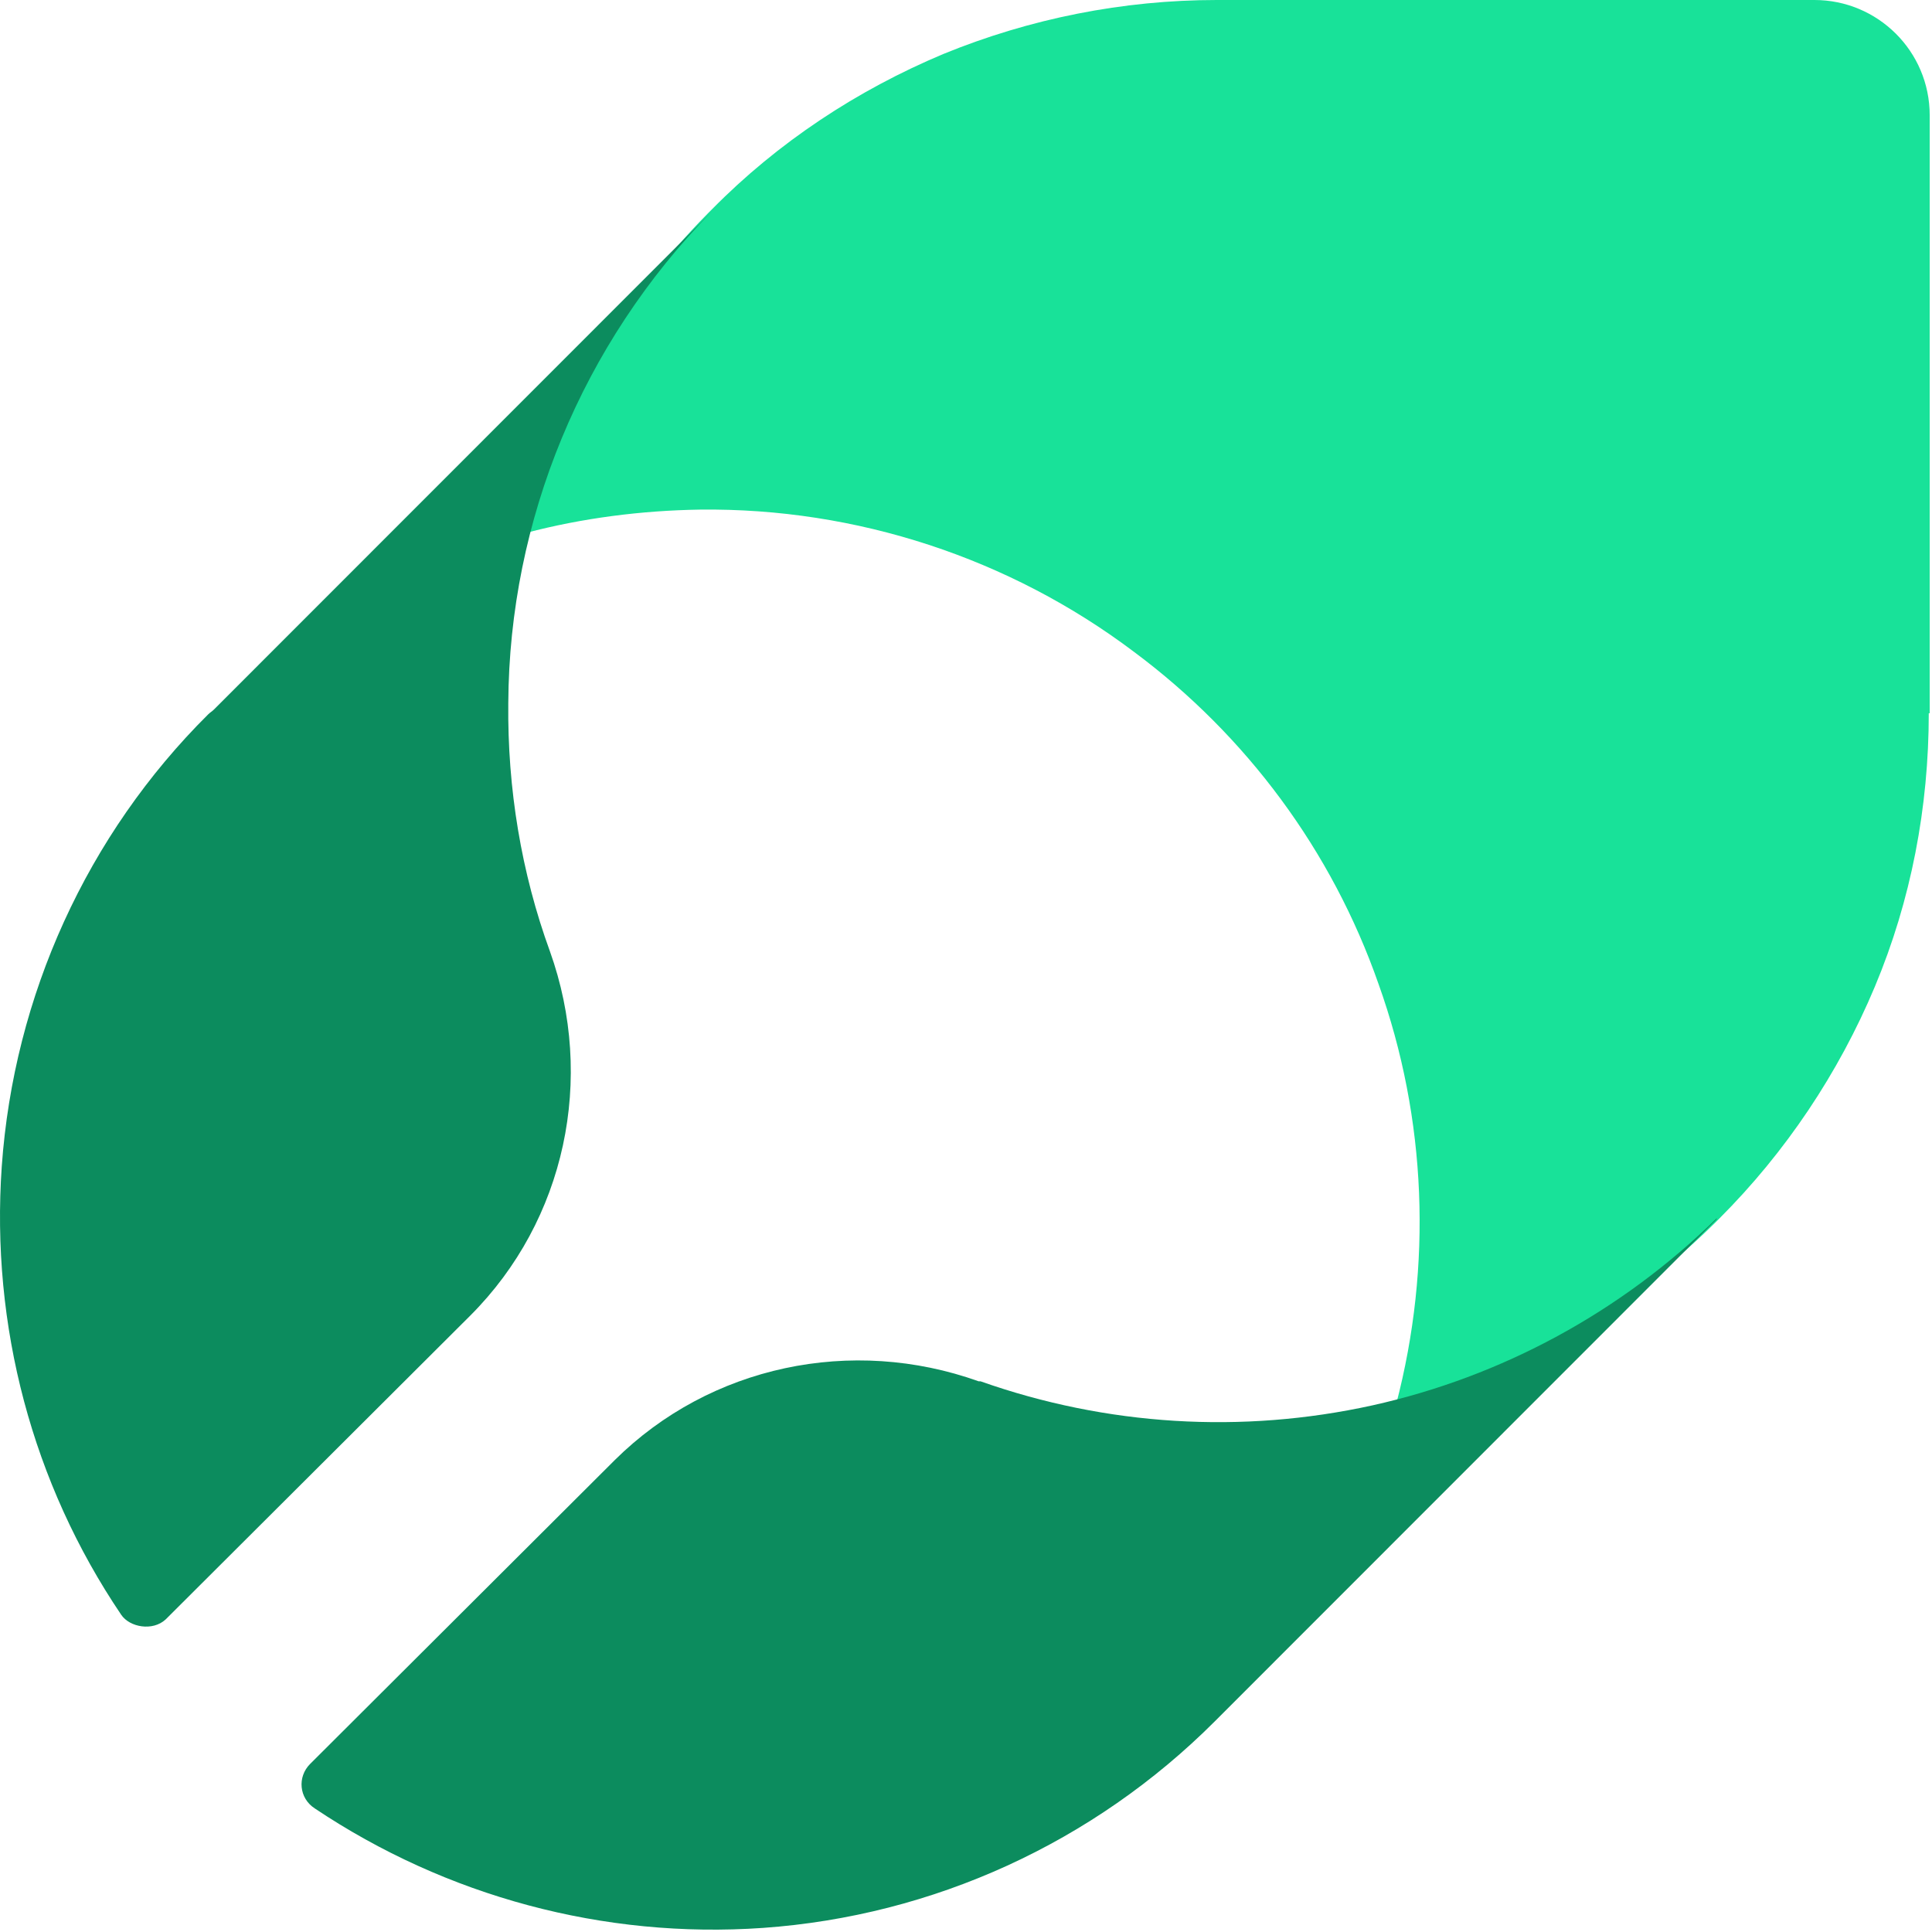
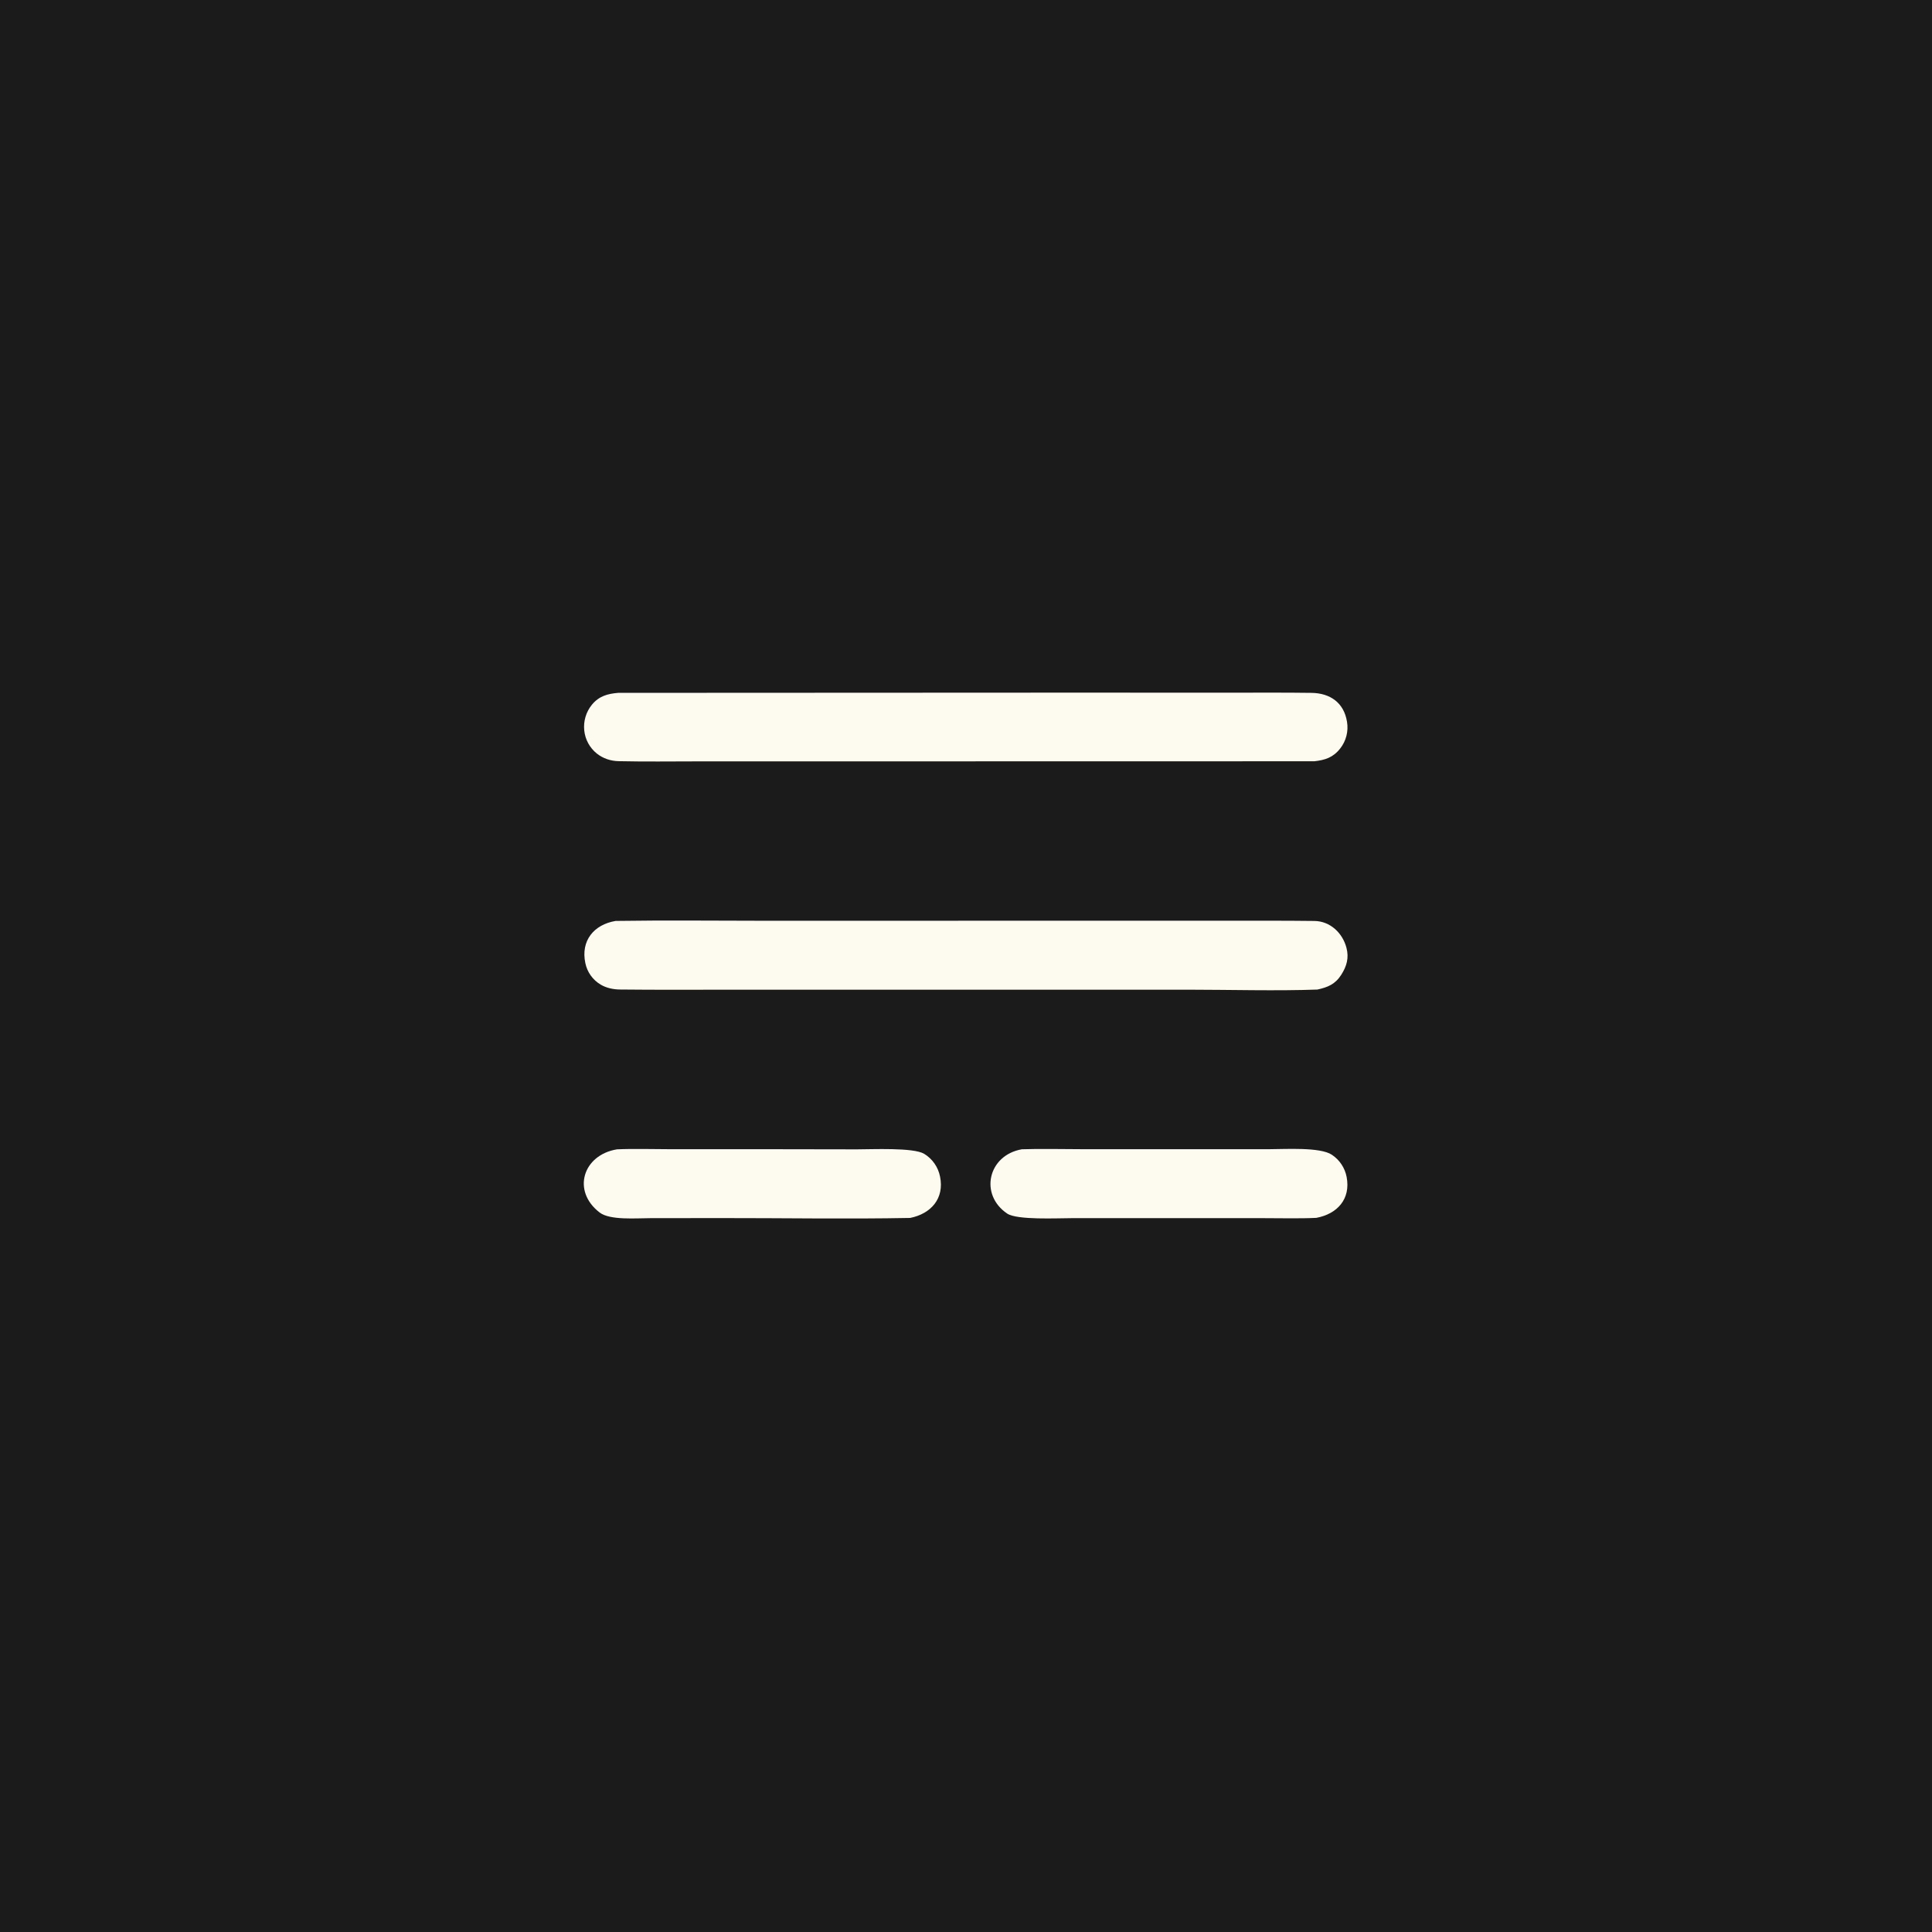
- <svg xmlns="http://www.w3.org/2000/svg" width="502" height="502" viewBox="0 0 502 502" fill="none">
-   <path d="M501.402 185.33V29.962C501.402 13.29 487.876 0 471.453 0H316.156C291.763 0 267.611 4.832 245.15 14.014C222.689 23.438 202.16 36.969 185.012 54.367L183.804 55.575C161.101 78.53 144.92 107.042 136.708 138.454C151.441 134.588 166.656 132.655 181.871 132.413C222.447 131.93 262.298 144.978 294.661 169.383C323.885 191.13 346.104 221.092 358.18 255.645C370.739 290.681 372.188 328.859 362.769 364.862C393.925 356.647 422.666 340.457 445.611 317.744L446.818 316.536C463.966 299.38 477.732 278.841 487.151 256.37C496.571 233.898 501.16 209.735 501.16 185.33H501.402Z" fill="#18E299" />
-   <path d="M132.071 182.706C132.312 135.044 151.32 89.307 184.764 55.125L55.557 184.391C55.076 184.873 54.594 185.113 54.113 185.595C22.593 216.888 3.586 258.774 0.458 303.066C-2.43 344.47 8.397 385.392 31.496 419.575C33.699 422.835 39.677 423.907 43.046 420.778L122.206 341.822C146.989 317.028 154.689 280.198 142.899 247.219C135.44 226.758 131.831 204.852 132.071 182.706Z" fill="#0C8C5E" />
-   <path d="M446.067 316.547C421.284 340.86 390.245 357.71 356.56 365.172C322.634 372.635 287.506 370.468 254.783 358.914C254.783 358.914 254.542 358.914 254.301 358.914C221.338 347.118 184.525 354.821 159.742 379.375L80.581 458.331C77.212 461.701 77.694 467.238 81.784 469.885C115.95 492.754 156.855 503.827 198.24 500.938C242.512 497.809 284.137 478.792 315.656 447.258L316.859 446.054L446.067 316.788V316.547Z" fill="#0C8C5E" />
+ <svg xmlns="http://www.w3.org/2000/svg" width="1024" height="1024" viewBox="0 0 1024 1024">
+   <rect width="1024" height="1024" fill="#1C1B1C" />
+   <path fill="#FDFAEF" d="M326.287 488.114C352.917 487.698 380.416 488.03 407.103 488.032L553.659 488.002L648.435 488.007C664.509 488.01 680.605 487.931 696.675 488.129C705.024 488.231 711.603 494.505 713.652 502.352C715.053 507.714 713.796 512.072 710.918 516.617C707.715 521.668 703.78 523.267 698.251 524.486C677.183 525.277 650.988 524.559 629.558 524.551L498.505 524.563L386.913 524.556C367.556 524.569 347.971 524.677 328.603 524.464C325.066 524.426 321.418 523.678 318.342 521.852C314.164 519.368 311.225 515.239 310.247 510.477C307.726 498.64 314.73 490.047 326.287 488.114Z" />
+   <path fill="#FDFAEF" d="M327.637 367.229L565.676 367.115L651.761 367.14C666.222 367.142 680.678 367.036 695.134 367.237C704.959 367.374 712.287 372.395 713.933 382.501C714.8 387.542 713.488 392.714 710.322 396.732C706.572 401.513 702.301 402.85 696.625 403.489L448.106 403.538L369.637 403.542C355.843 403.565 341.694 403.737 327.893 403.439C323.683 403.347 319.634 402.031 316.29 399.364C312.539 396.339 310.153 391.94 309.664 387.147C309.153 382.246 310.612 377.344 313.72 373.521C317.507 368.916 322.053 367.706 327.637 367.229Z" />
+   <path fill="#FDFAEF" d="M541.606 609.14C551.372 608.794 562.897 609.087 572.771 609.092L631.679 609.103L673.048 609.093C681.029 609.094 699.734 607.882 705.915 612.046C710.014 614.758 712.84 619.014 713.751 623.844C715.974 635.527 708.78 643.425 697.684 645.489C688.964 645.933 677.56 645.631 668.64 645.642L612.346 645.635L567.788 645.652C560.315 645.657 539.033 646.72 533.839 643.226C519.011 633.249 523.559 612.315 541.606 609.14Z" />
+   <path fill="#FDFAEF" d="M326.998 609.174C335.499 608.768 346.474 609.103 355.202 609.103L408.529 609.106L454.182 609.181C462.094 609.183 484.06 608.124 489.802 611.53C494.19 614.19 497.253 618.575 498.242 623.609C500.63 635.216 493.438 643.323 482.404 645.531C449.341 646.182 414.663 645.564 381.467 645.607L344.59 645.652C337.186 645.653 323.308 646.852 317.844 642.672C302.962 631.288 308.928 612.14 326.998 609.174Z" />
</svg>
